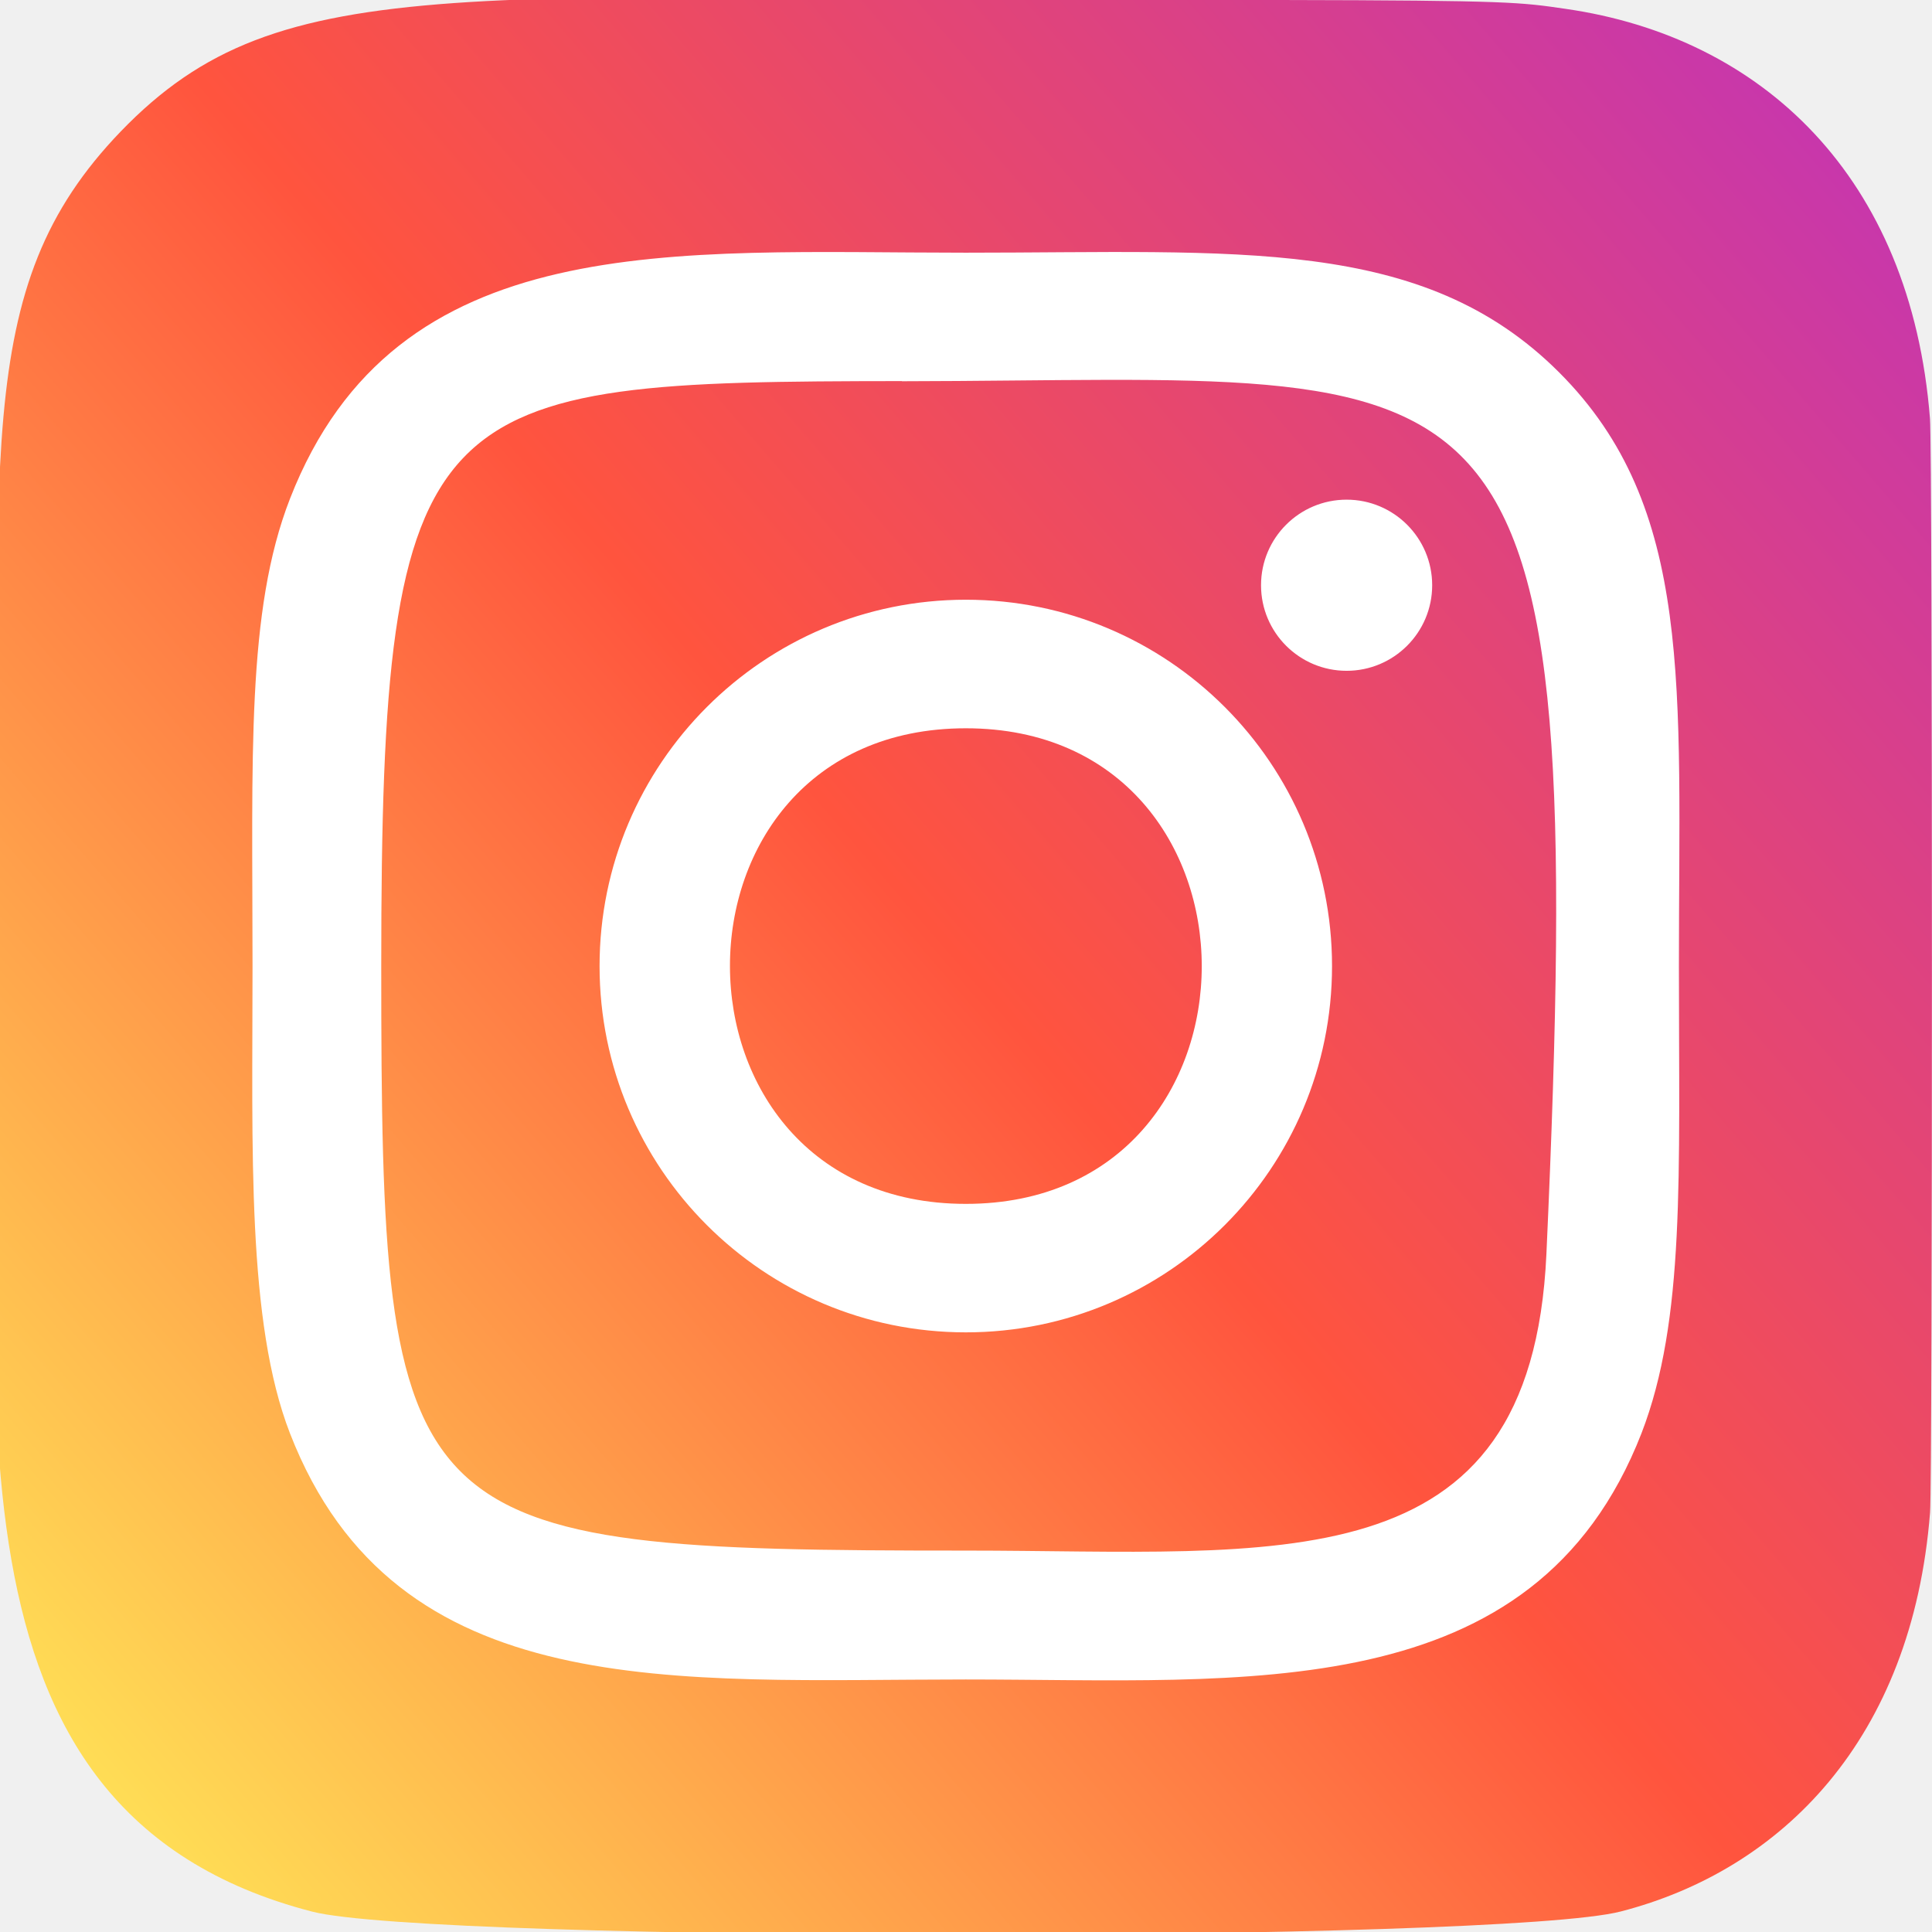
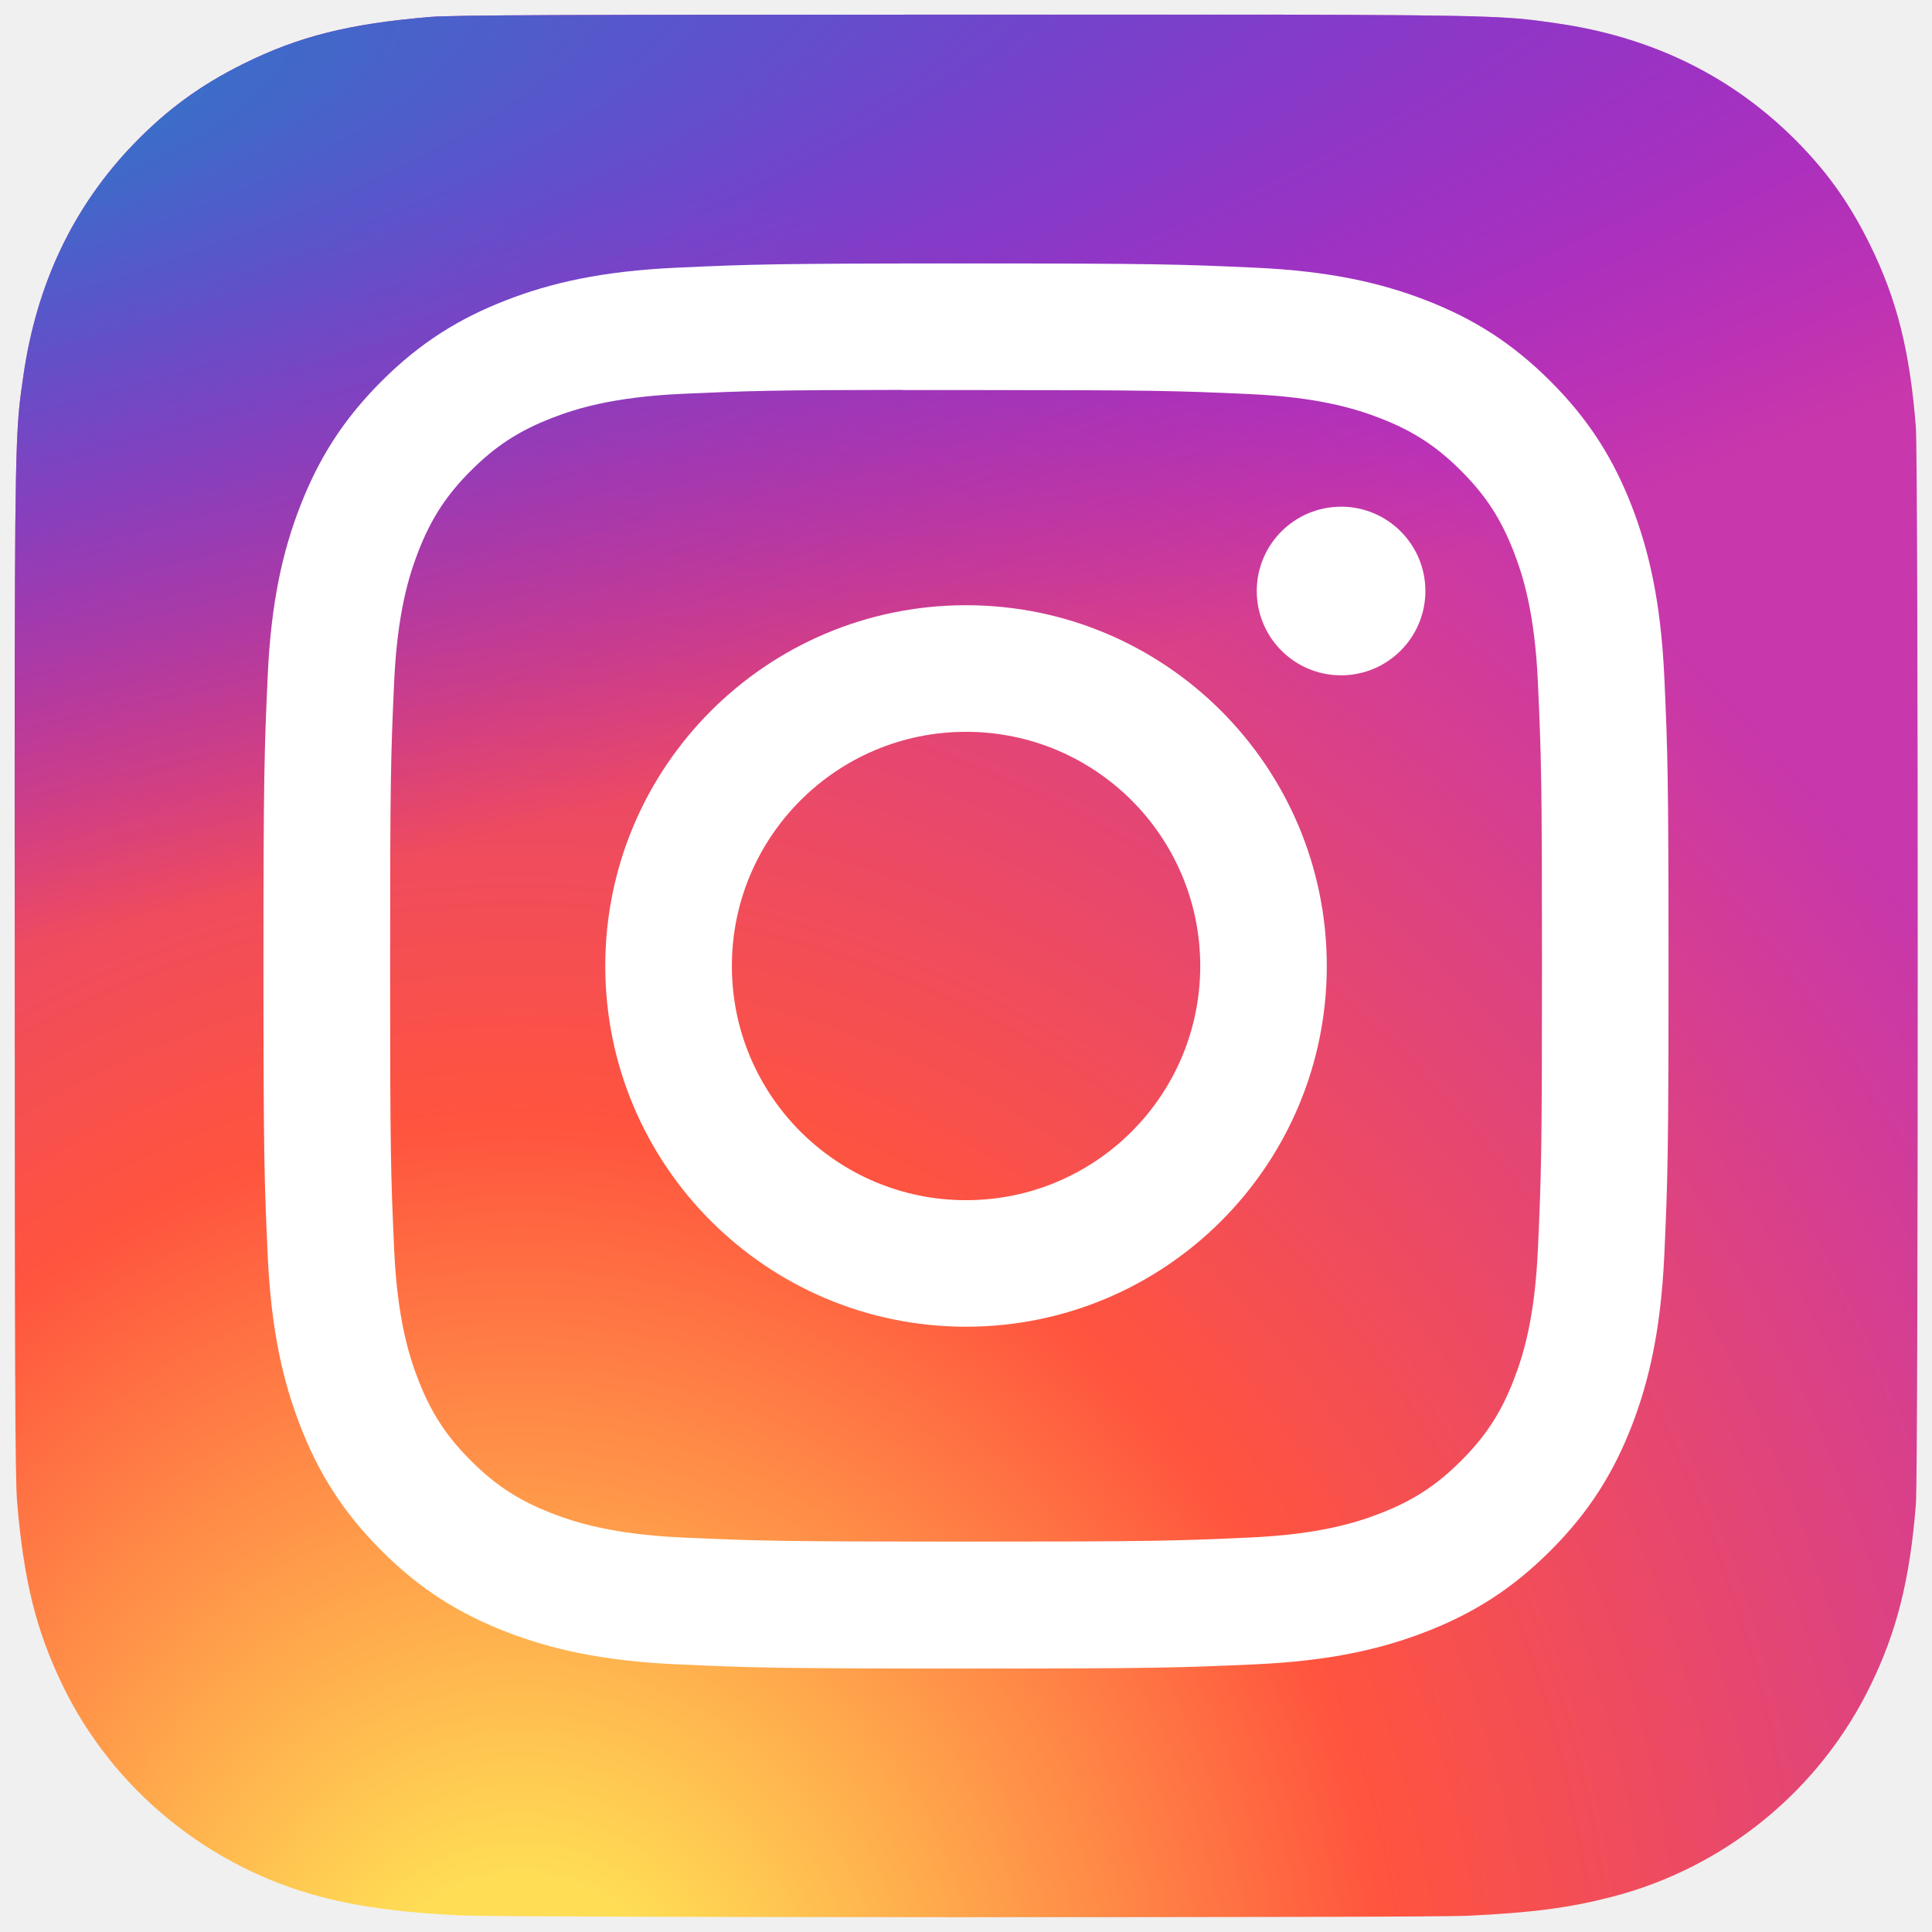
- <svg xmlns="http://www.w3.org/2000/svg" enable-background="new 0 0 24 24" height="512" viewBox="0 0 24 24" width="512">
-   <linearGradient id="SVGID_1_" gradientTransform="matrix(0 -1.982 -1.844 0 -132.522 -51.077)" gradientUnits="userSpaceOnUse" x1="-37.106" x2="-26.555" y1="-72.705" y2="-84.047">
-     <stop offset="0" stop-color="#fd5" />
-     <stop offset=".5" stop-color="#ff543e" />
-     <stop offset="1" stop-color="#c837ab" />
-   </linearGradient>
-   <path d="m1.5 1.633c-1.886 1.959-1.5 4.04-1.5 10.362 0 5.25-.916 10.513 3.878 11.752 1.497.385 14.761.385 16.256-.002 1.996-.515 3.62-2.134 3.842-4.957.031-.394.031-13.185-.001-13.587-.236-3.007-2.087-4.74-4.526-5.091-.559-.081-.671-.105-3.539-.11-10.173.005-12.403-.448-14.41 1.633z" fill="url(#SVGID_1_)" />
-   <path d="m11.998 3.139c-3.631 0-7.079-.323-8.396 3.057-.544 1.396-.465 3.209-.465 5.805 0 2.278-.073 4.419.465 5.804 1.314 3.382 4.79 3.058 8.394 3.058 3.477 0 7.062.362 8.395-3.058.545-1.41.465-3.196.465-5.804 0-3.462.191-5.697-1.488-7.375-1.7-1.7-3.999-1.487-7.374-1.487zm-.794 1.597c7.574-.012 8.538-.854 8.006 10.843-.189 4.137-3.339 3.683-7.211 3.683-7.06 0-7.263-.202-7.263-7.265 0-7.145.56-7.257 6.468-7.263zm5.524 1.471c-.587 0-1.063.476-1.063 1.063s.476 1.063 1.063 1.063 1.063-.476 1.063-1.063-.476-1.063-1.063-1.063zm-4.73 1.243c-2.513 0-4.55 2.038-4.55 4.551s2.037 4.55 4.55 4.55 4.549-2.037 4.549-4.55-2.036-4.551-4.549-4.551zm0 1.597c3.905 0 3.91 5.908 0 5.908-3.904 0-3.91-5.908 0-5.908z" fill="#fff" />
+ <svg xmlns="http://www.w3.org/2000/svg" xmlns:xlink="http://www.w3.org/1999/xlink" width="32" height="32" viewBox="0 0 132 132">
+   <defs>
+     <radialGradient id="c" cx="158.429" cy="578.088" r="65" xlink:href="#a" gradientUnits="userSpaceOnUse" gradientTransform="matrix(0 -1.98198 1.8439 0 -1031.402 454.004)" fx="158.429" fy="578.088" />
+     <radialGradient id="d" cx="147.694" cy="473.455" r="65" xlink:href="#b" gradientUnits="userSpaceOnUse" gradientTransform="matrix(.17394 .86872 -3.5818 .71718 1648.348 -458.493)" fx="147.694" fy="473.455" />
+     <linearGradient id="b">
+       <stop offset="0" stop-color="#3771c8" />
+       <stop stop-color="#3771c8" offset=".128" />
+       <stop offset="1" stop-color="#60f" stop-opacity="0" />
+     </linearGradient>
+     <linearGradient id="a">
+       <stop offset="0" stop-color="#fd5" />
+       <stop offset=".1" stop-color="#fd5" />
+       <stop offset=".5" stop-color="#ff543e" />
+       <stop offset="1" stop-color="#c837ab" />
+     </linearGradient>
+   </defs>
+   <path fill="url(#c)" d="M65.03 0C37.888 0 29.95.028 28.407.156c-5.57.463-9.036 1.34-12.812 3.22-2.91 1.445-5.205 3.12-7.47 5.468C4 13.126 1.5 18.394.595 24.656c-.44 3.04-.568 3.66-.594 19.188-.01 5.176 0 11.988 0 21.125 0 27.12.03 35.05.16 36.59.45 5.42 1.3 8.83 3.1 12.56 3.44 7.14 10.01 12.5 17.75 14.5 2.68.69 5.64 1.07 9.44 1.25 1.61.07 18.02.12 34.44.12 16.42 0 32.84-.02 34.41-.1 4.4-.207 6.955-.55 9.78-1.28a27.22 27.22 0 0 0 17.75-14.53c1.765-3.64 2.66-7.18 3.065-12.317.088-1.12.125-18.977.125-36.81 0-17.836-.04-35.66-.128-36.78-.41-5.22-1.305-8.73-3.127-12.44-1.495-3.037-3.155-5.305-5.565-7.624C116.9 4 111.64 1.5 105.372.596 102.335.157 101.73.027 86.19 0H65.03z" transform="translate(1.004 1)" />
+   <path fill="url(#d)" d="M65.03 0C37.888 0 29.95.028 28.407.156c-5.57.463-9.036 1.34-12.812 3.22-2.91 1.445-5.205 3.12-7.47 5.468C4 13.126 1.5 18.394.595 24.656c-.44 3.04-.568 3.66-.594 19.188-.01 5.176 0 11.988 0 21.125 0 27.12.03 35.05.16 36.59.45 5.42 1.3 8.83 3.1 12.56 3.44 7.14 10.01 12.5 17.75 14.5 2.68.69 5.64 1.07 9.44 1.25 1.61.07 18.02.12 34.44.12 16.42 0 32.84-.02 34.41-.1 4.4-.207 6.955-.55 9.78-1.28a27.22 27.22 0 0 0 17.75-14.53c1.765-3.64 2.66-7.18 3.065-12.317.088-1.12.125-18.977.125-36.81 0-17.836-.04-35.66-.128-36.78-.41-5.22-1.305-8.73-3.127-12.44-1.495-3.037-3.155-5.305-5.565-7.624C116.9 4 111.64 1.5 105.372.596 102.335.157 101.73.027 86.19 0H65.03z" transform="translate(1.004 1)" />
+   <path fill="#fff" d="M66.004 18c-13.036 0-14.672.057-19.792.29-5.11.234-8.598 1.043-11.65 2.23-3.157 1.226-5.835 2.866-8.503 5.535-2.67 2.668-4.31 5.346-5.54 8.502-1.19 3.053-2 6.542-2.23 11.65C18.06 51.327 18 52.964 18 66s.058 14.667.29 19.787c.235 5.11 1.044 8.598 2.23 11.65 1.227 3.157 2.867 5.835 5.536 8.503 2.667 2.67 5.345 4.314 8.5 5.54 3.054 1.187 6.543 1.996 11.652 2.23 5.12.233 6.755.29 19.79.29 13.037 0 14.668-.057 19.788-.29 5.11-.234 8.602-1.043 11.656-2.23 3.156-1.226 5.83-2.87 8.497-5.54 2.67-2.668 4.31-5.346 5.54-8.502 1.18-3.053 1.99-6.542 2.23-11.65.23-5.12.29-6.752.29-19.788 0-13.036-.06-14.672-.29-19.792-.24-5.11-1.05-8.598-2.23-11.65-1.23-3.157-2.87-5.835-5.54-8.503-2.67-2.67-5.34-4.31-8.5-5.535-3.06-1.187-6.55-1.996-11.66-2.23-5.12-.233-6.75-.29-19.79-.29zm-4.306 8.65c1.278-.002 2.704 0 4.306 0 12.816 0 14.335.046 19.396.276 4.68.214 7.22.996 8.912 1.653 2.24.87 3.837 1.91 5.516 3.59 1.68 1.68 2.72 3.28 3.592 5.52.657 1.69 1.44 4.23 1.653 8.91.23 5.06.28 6.58.28 19.39s-.05 14.33-.28 19.39c-.214 4.68-.996 7.22-1.653 8.91-.87 2.24-1.912 3.835-3.592 5.514-1.68 1.68-3.275 2.72-5.516 3.59-1.69.66-4.232 1.44-8.912 1.654-5.06.23-6.58.28-19.396.28-12.817 0-14.336-.05-19.396-.28-4.68-.216-7.22-.998-8.913-1.655-2.24-.87-3.84-1.91-5.52-3.59-1.68-1.68-2.72-3.276-3.592-5.517-.657-1.69-1.44-4.23-1.653-8.91-.23-5.06-.276-6.58-.276-19.398s.046-14.33.276-19.39c.214-4.68.996-7.22 1.653-8.912.87-2.24 1.912-3.84 3.592-5.52 1.68-1.68 3.28-2.72 5.52-3.592 1.692-.66 4.233-1.44 8.913-1.655 4.428-.2 6.144-.26 15.09-.27zm29.928 7.97a5.76 5.76 0 1 0 5.76 5.758c0-3.18-2.58-5.76-5.76-5.76zm-25.622 6.73c-13.613 0-24.65 11.037-24.65 24.65 0 13.613 11.037 24.645 24.65 24.645C79.617 90.645 90.65 79.613 90.65 66S79.616 41.35 66.003 41.35zm0 8.65c8.836 0 16 7.163 16 16 0 8.836-7.164 16-16 16-8.837 0-16-7.164-16-16 0-8.837 7.163-16 16-16z" />
</svg>
